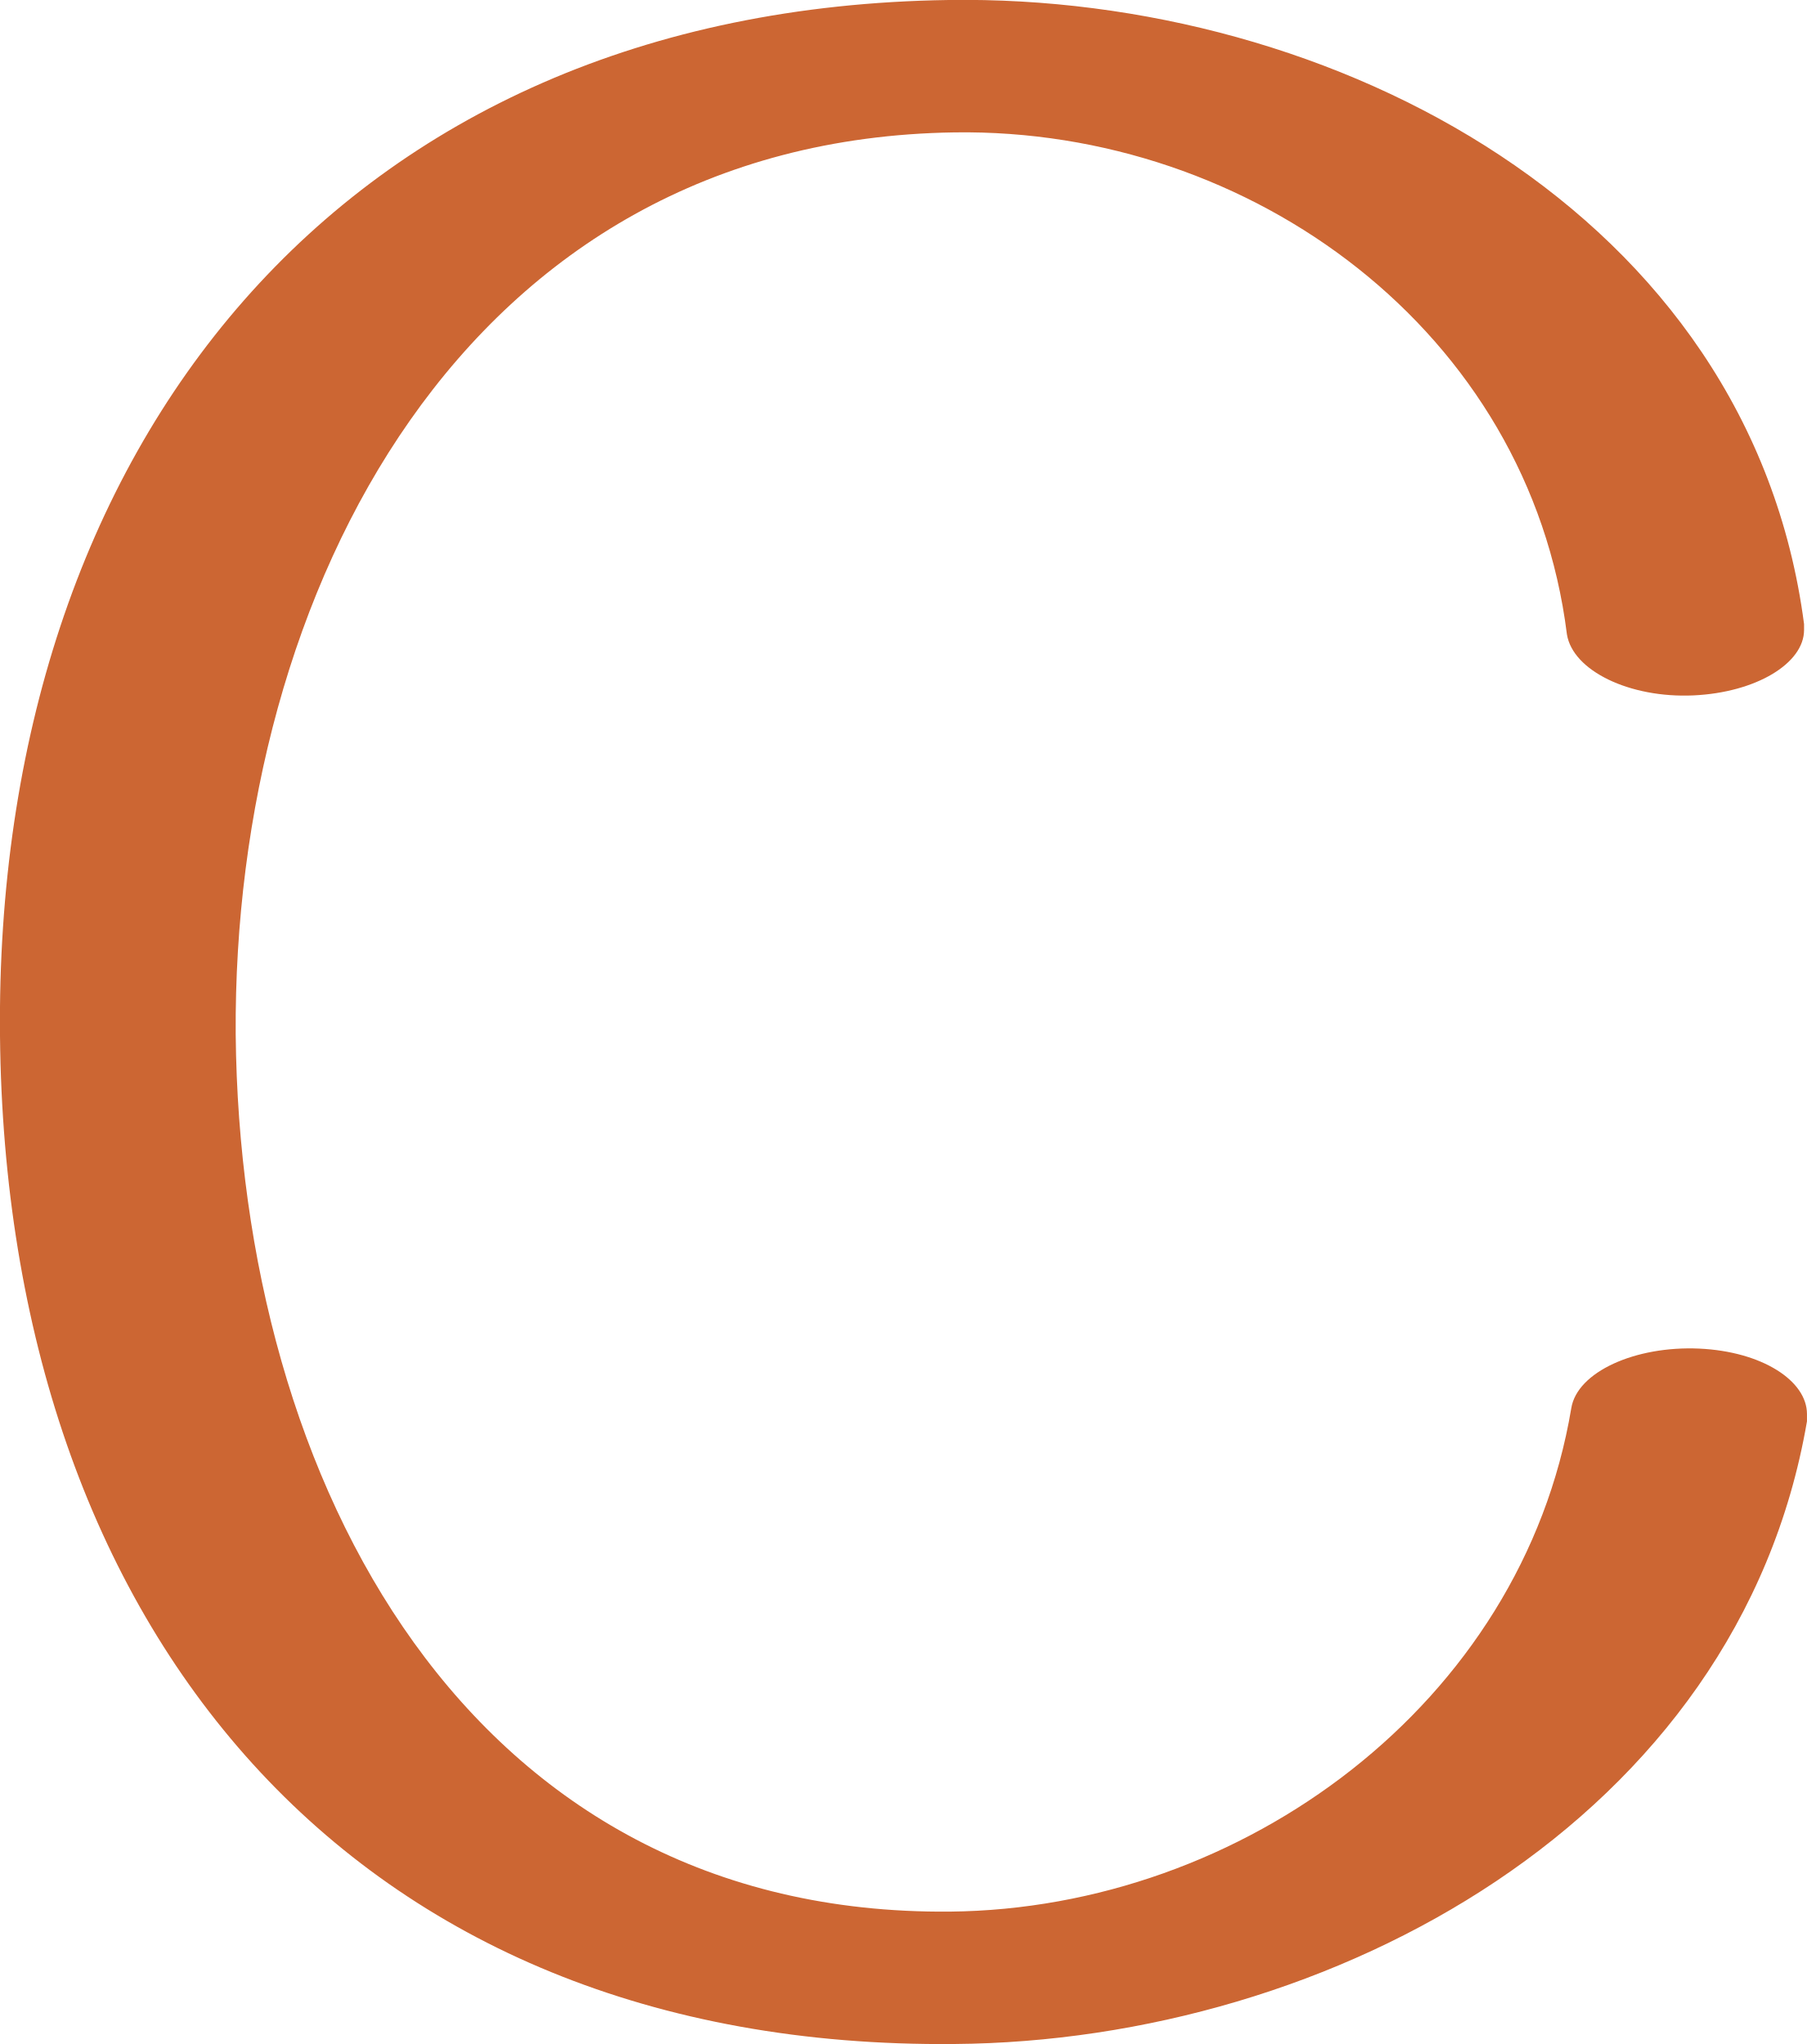
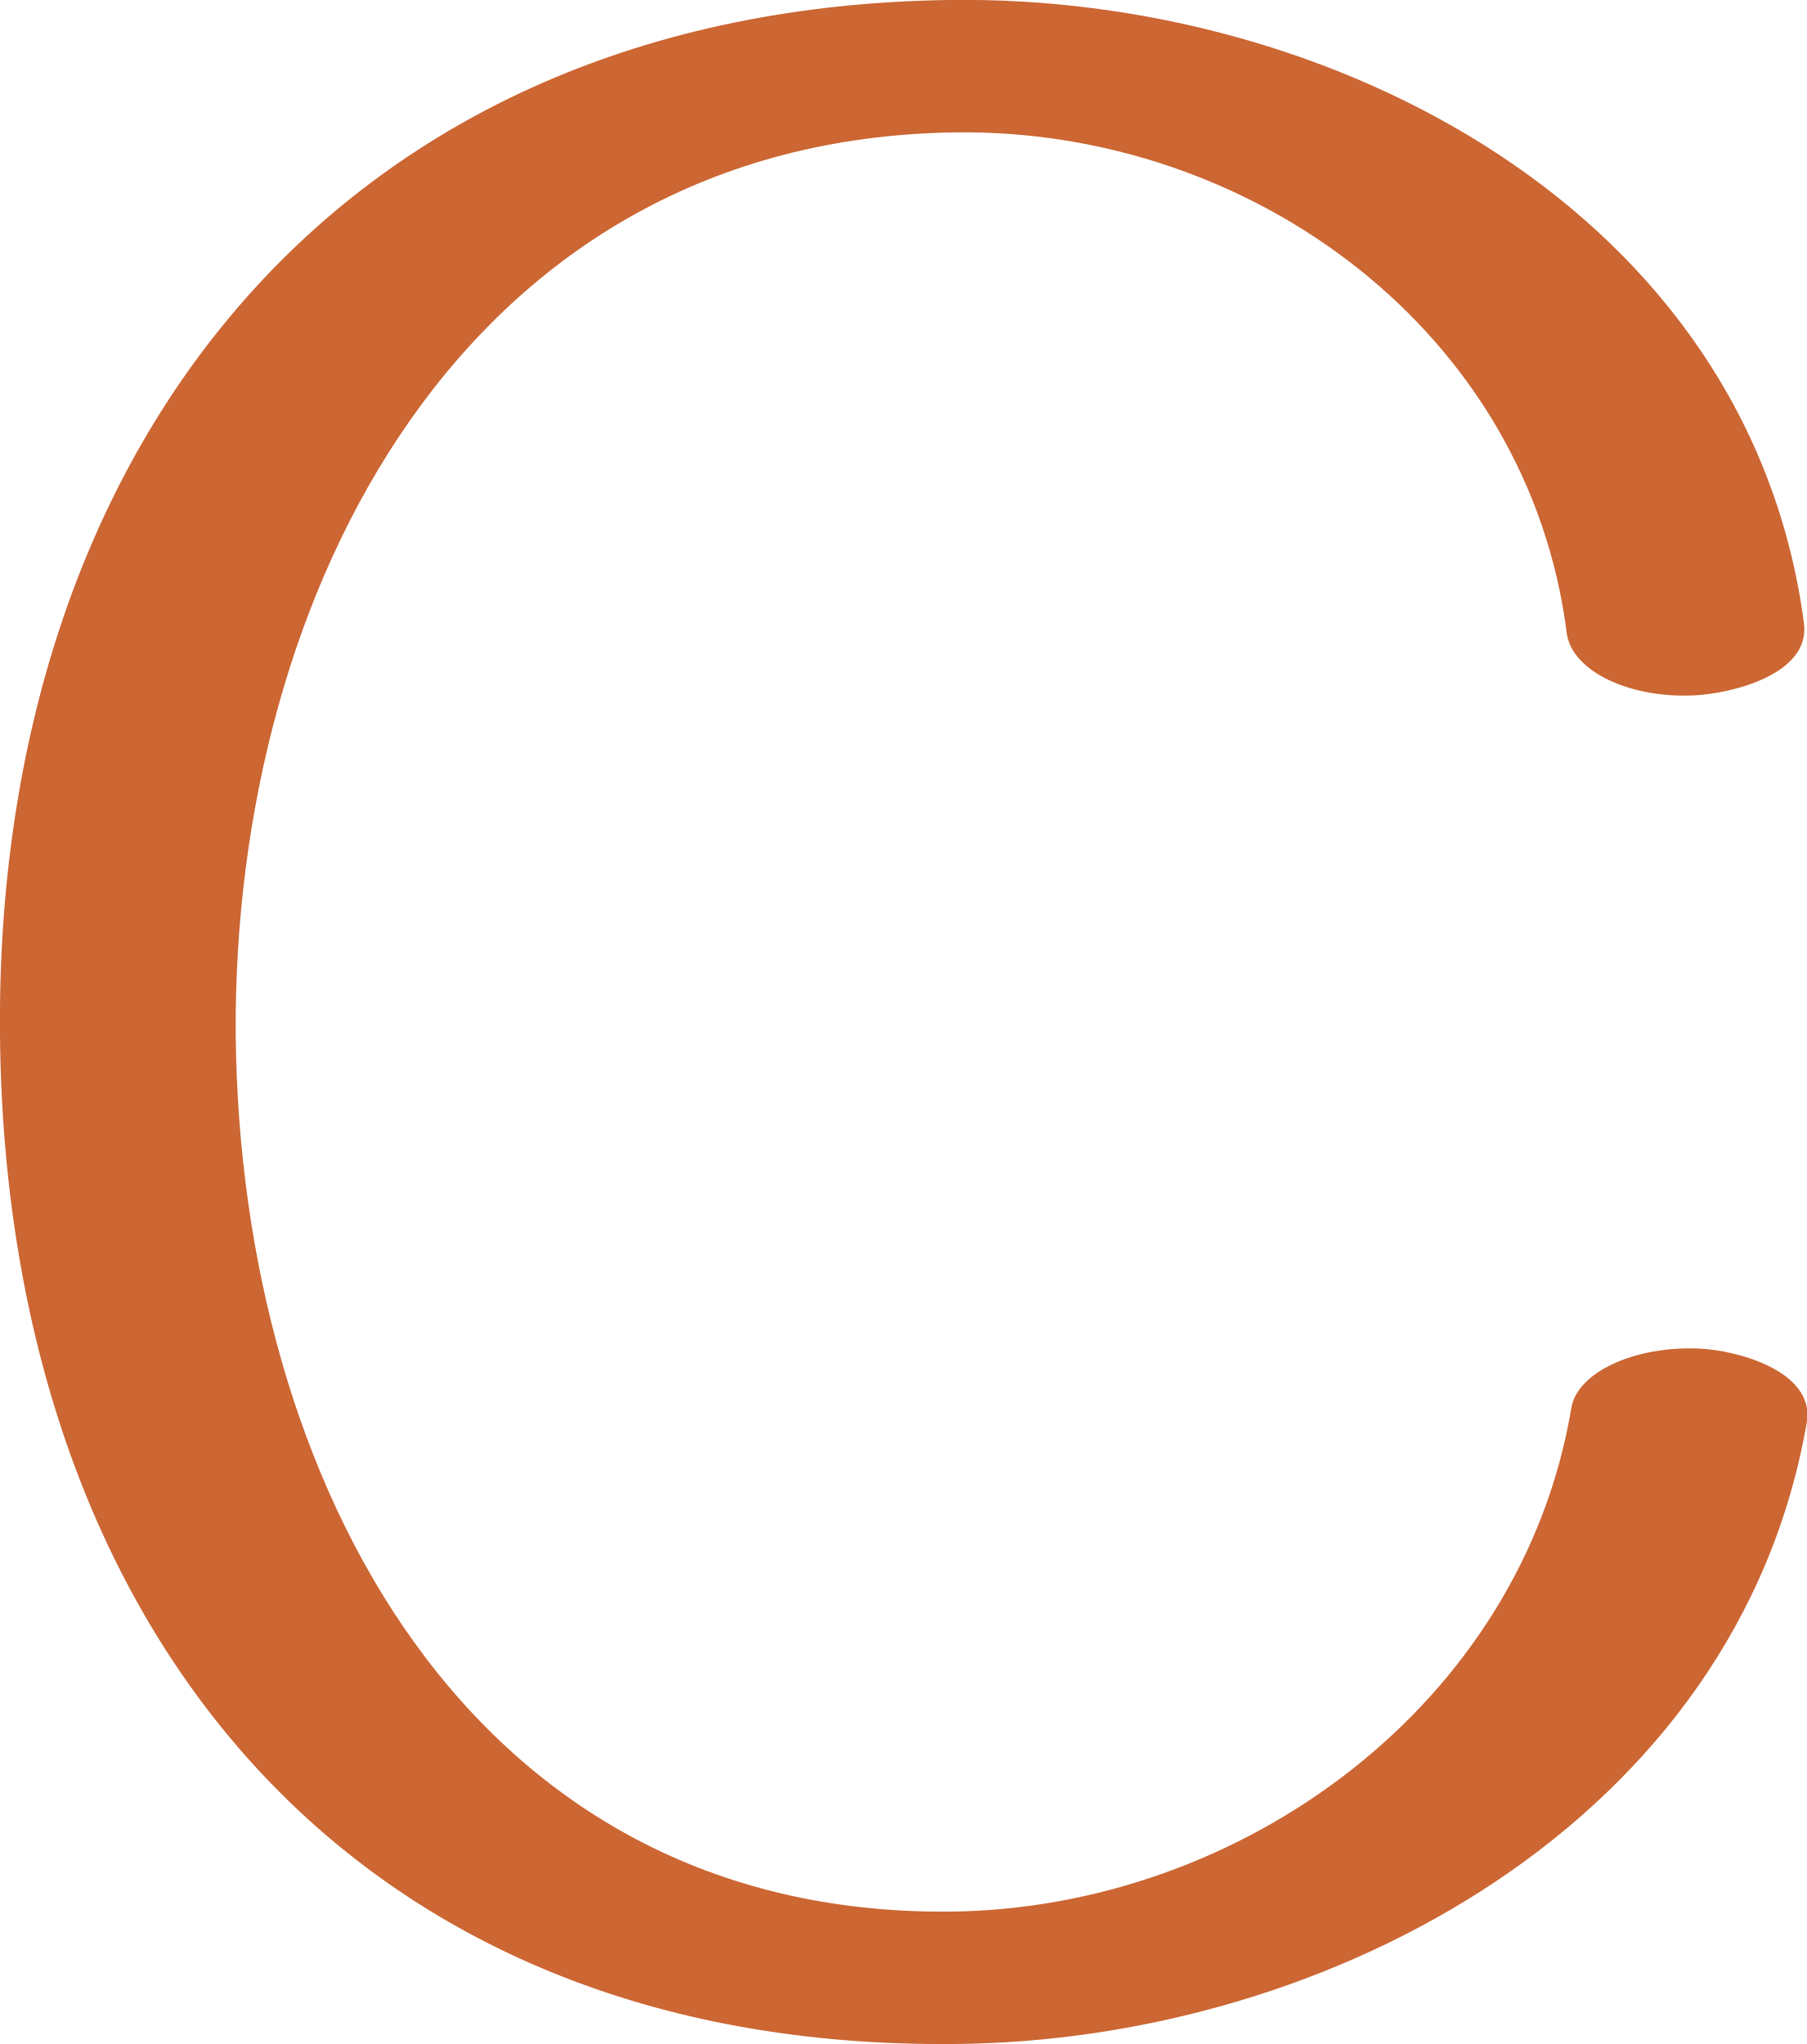
<svg xmlns="http://www.w3.org/2000/svg" xml:space="preserve" width="1242px" height="1405px" version="1.1" style="shape-rendering:geometricPrecision; text-rendering:geometricPrecision; image-rendering:optimizeQuality; fill-rule:evenodd; clip-rule:evenodd" viewBox="0 0 1242 1405">
  <defs>
    <style type="text/css">
   
    .fil0 {fill:#CC6633;fill-rule:nonzero}
   
  </style>
  </defs>
  <g id="Layer_x0020_1">
-     <path class="fil0" d="M1240 429c0,2 0,3 0,4 0,23 -33,43 -76,45 -44,2 -83,-17 -87,-42 -26,-208 -217,-348 -421,-345 -337,5 -496,316 -494,620 3,308 160,606 491,603 201,-2 393,-143 427,-346 4,-25 44,-43 88,-41 43,2 74,22 74,45 0,2 0,3 0,5 -47,274 -327,426 -586,428 -415,4 -652,-286 -656,-693 -4,-405 234,-706 652,-712 264,-4 551,146 588,429z" />
+     <path class="fil0" d="M1240 429c4,35 -51,48 -76,49 -45,2 -83,-17 -87,-42 -26,-208 -217,-348 -421,-345 -337,5 -496,316 -494,620 3,308 161,606 491,603 201,-2 393,-143 427,-346 4,-25 44,-43 88,-41 25,1 79,15 74,50 -47,274 -327,426 -586,428 -415,4 -652,-286 -656,-693 -4,-405 234,-706 652,-712 264,-4 551,146 588,429z" />
  </g>
</svg>
